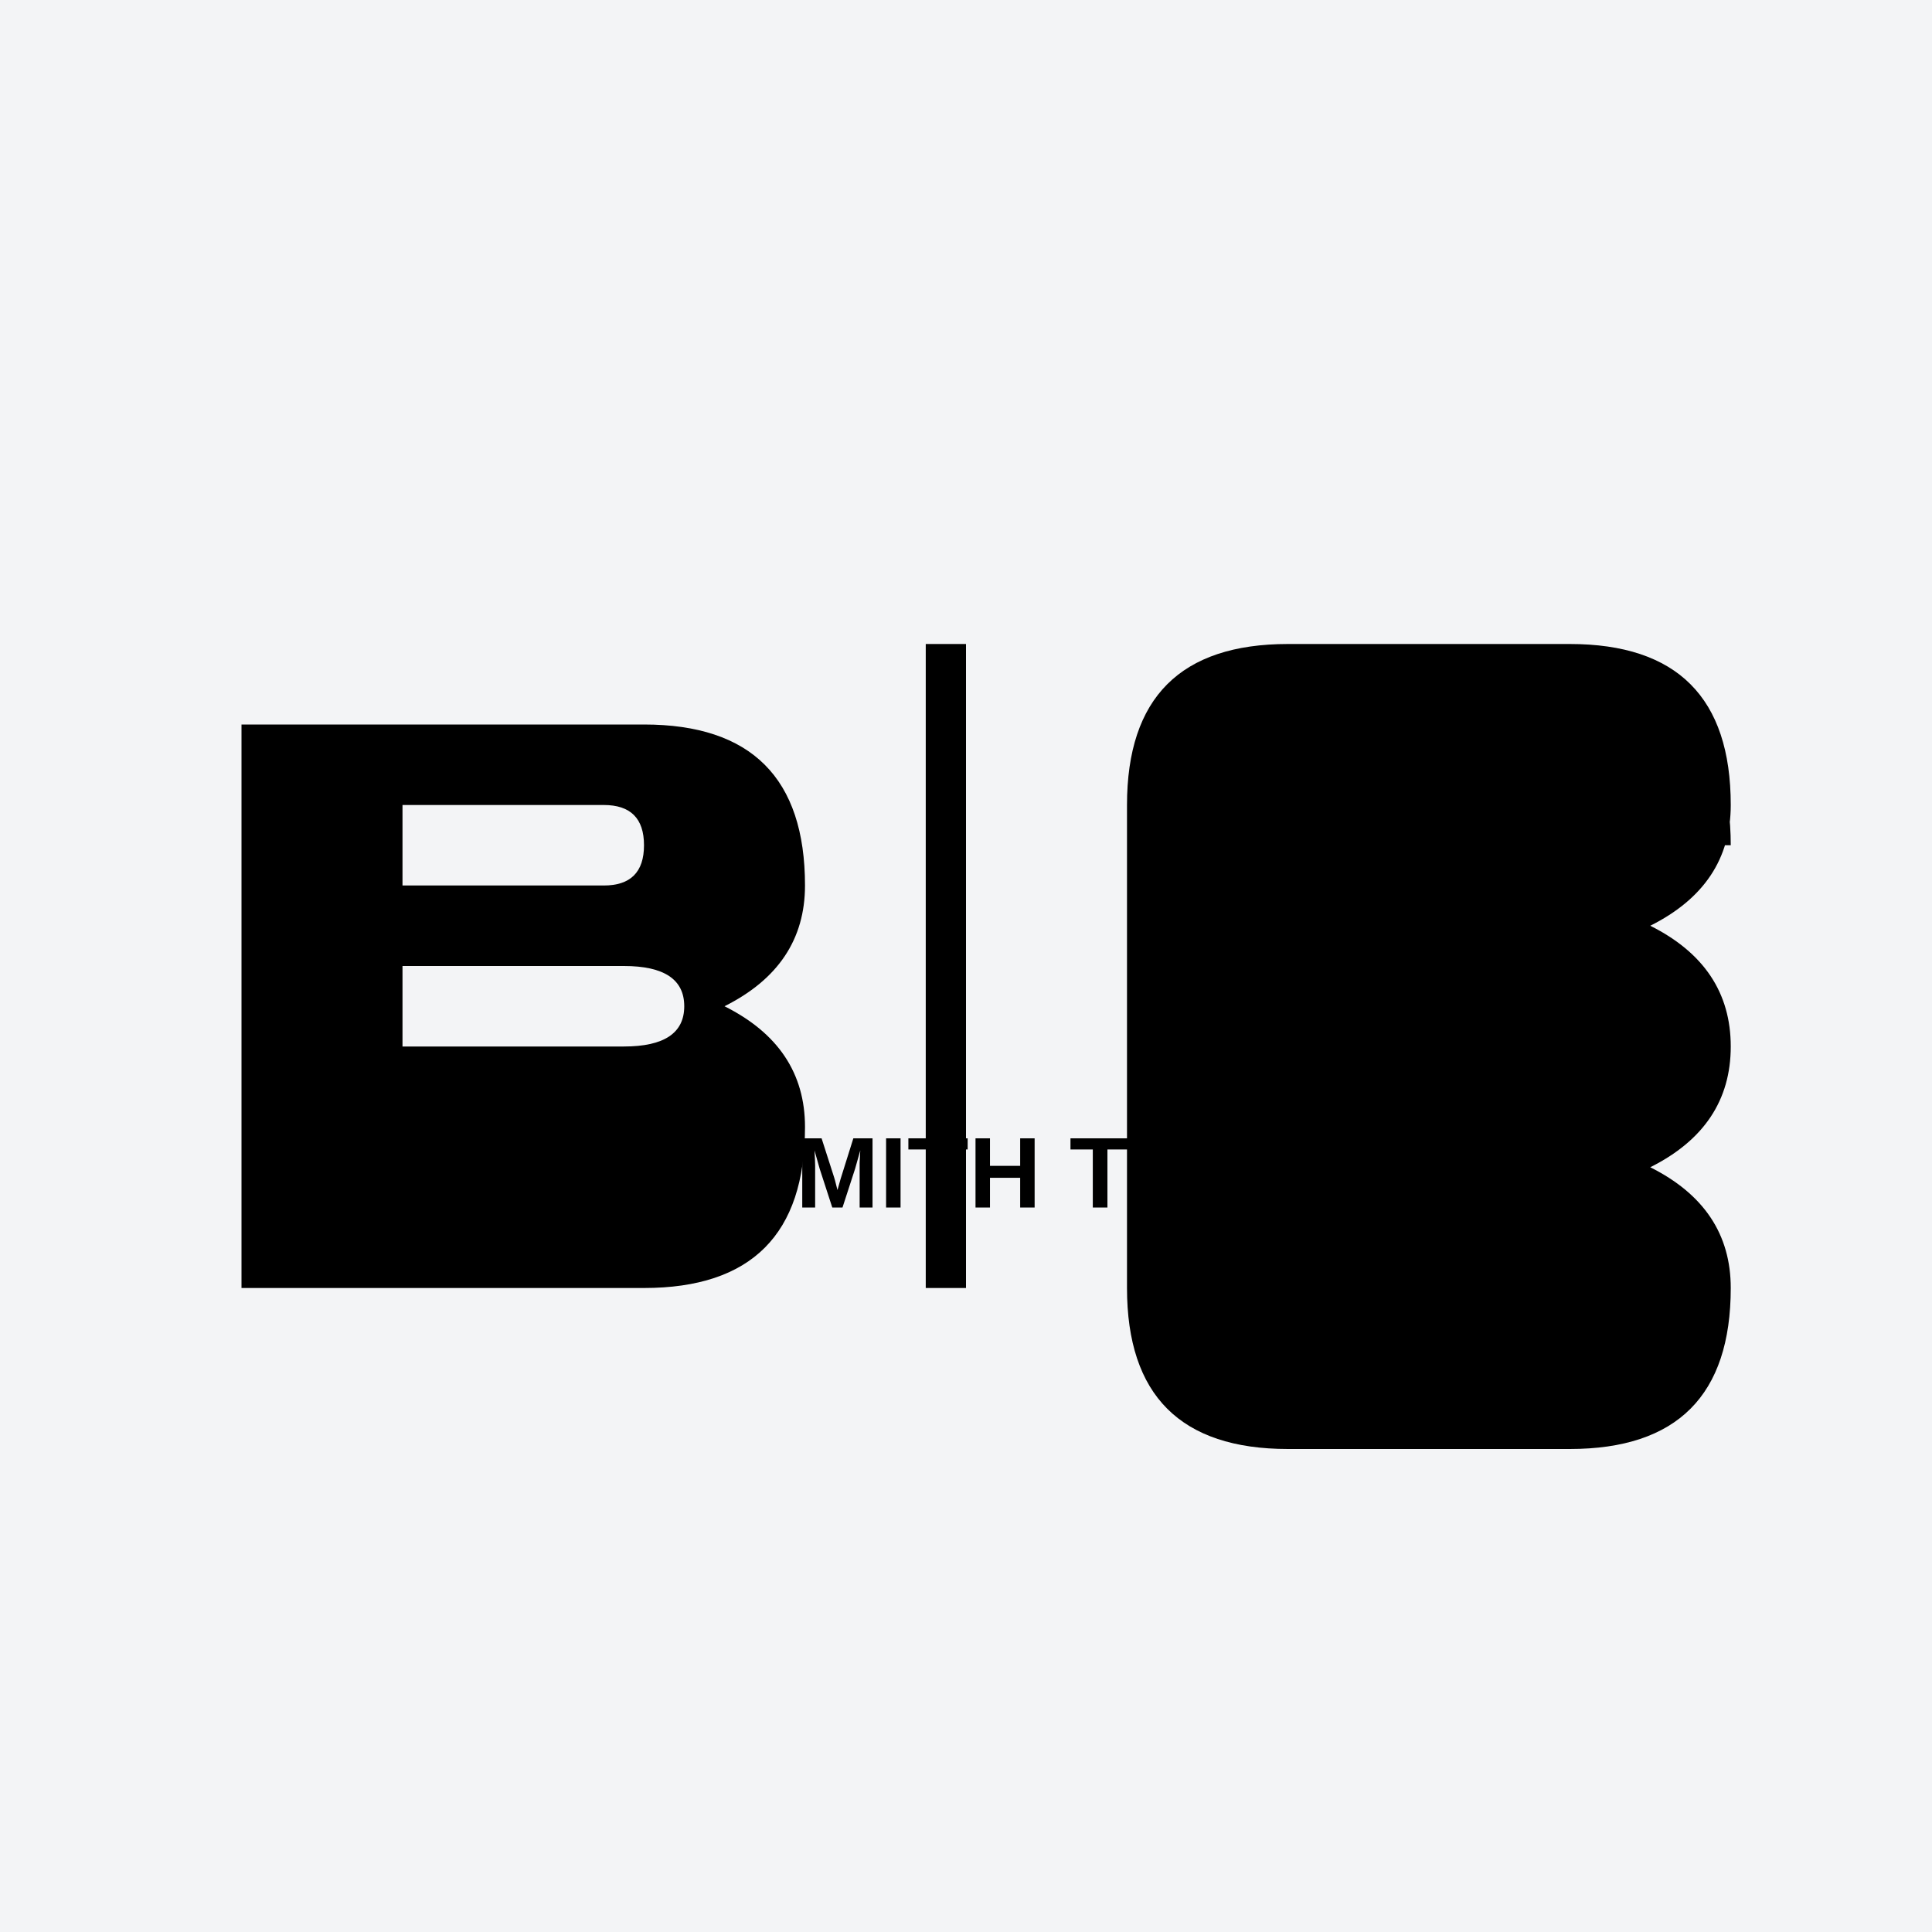
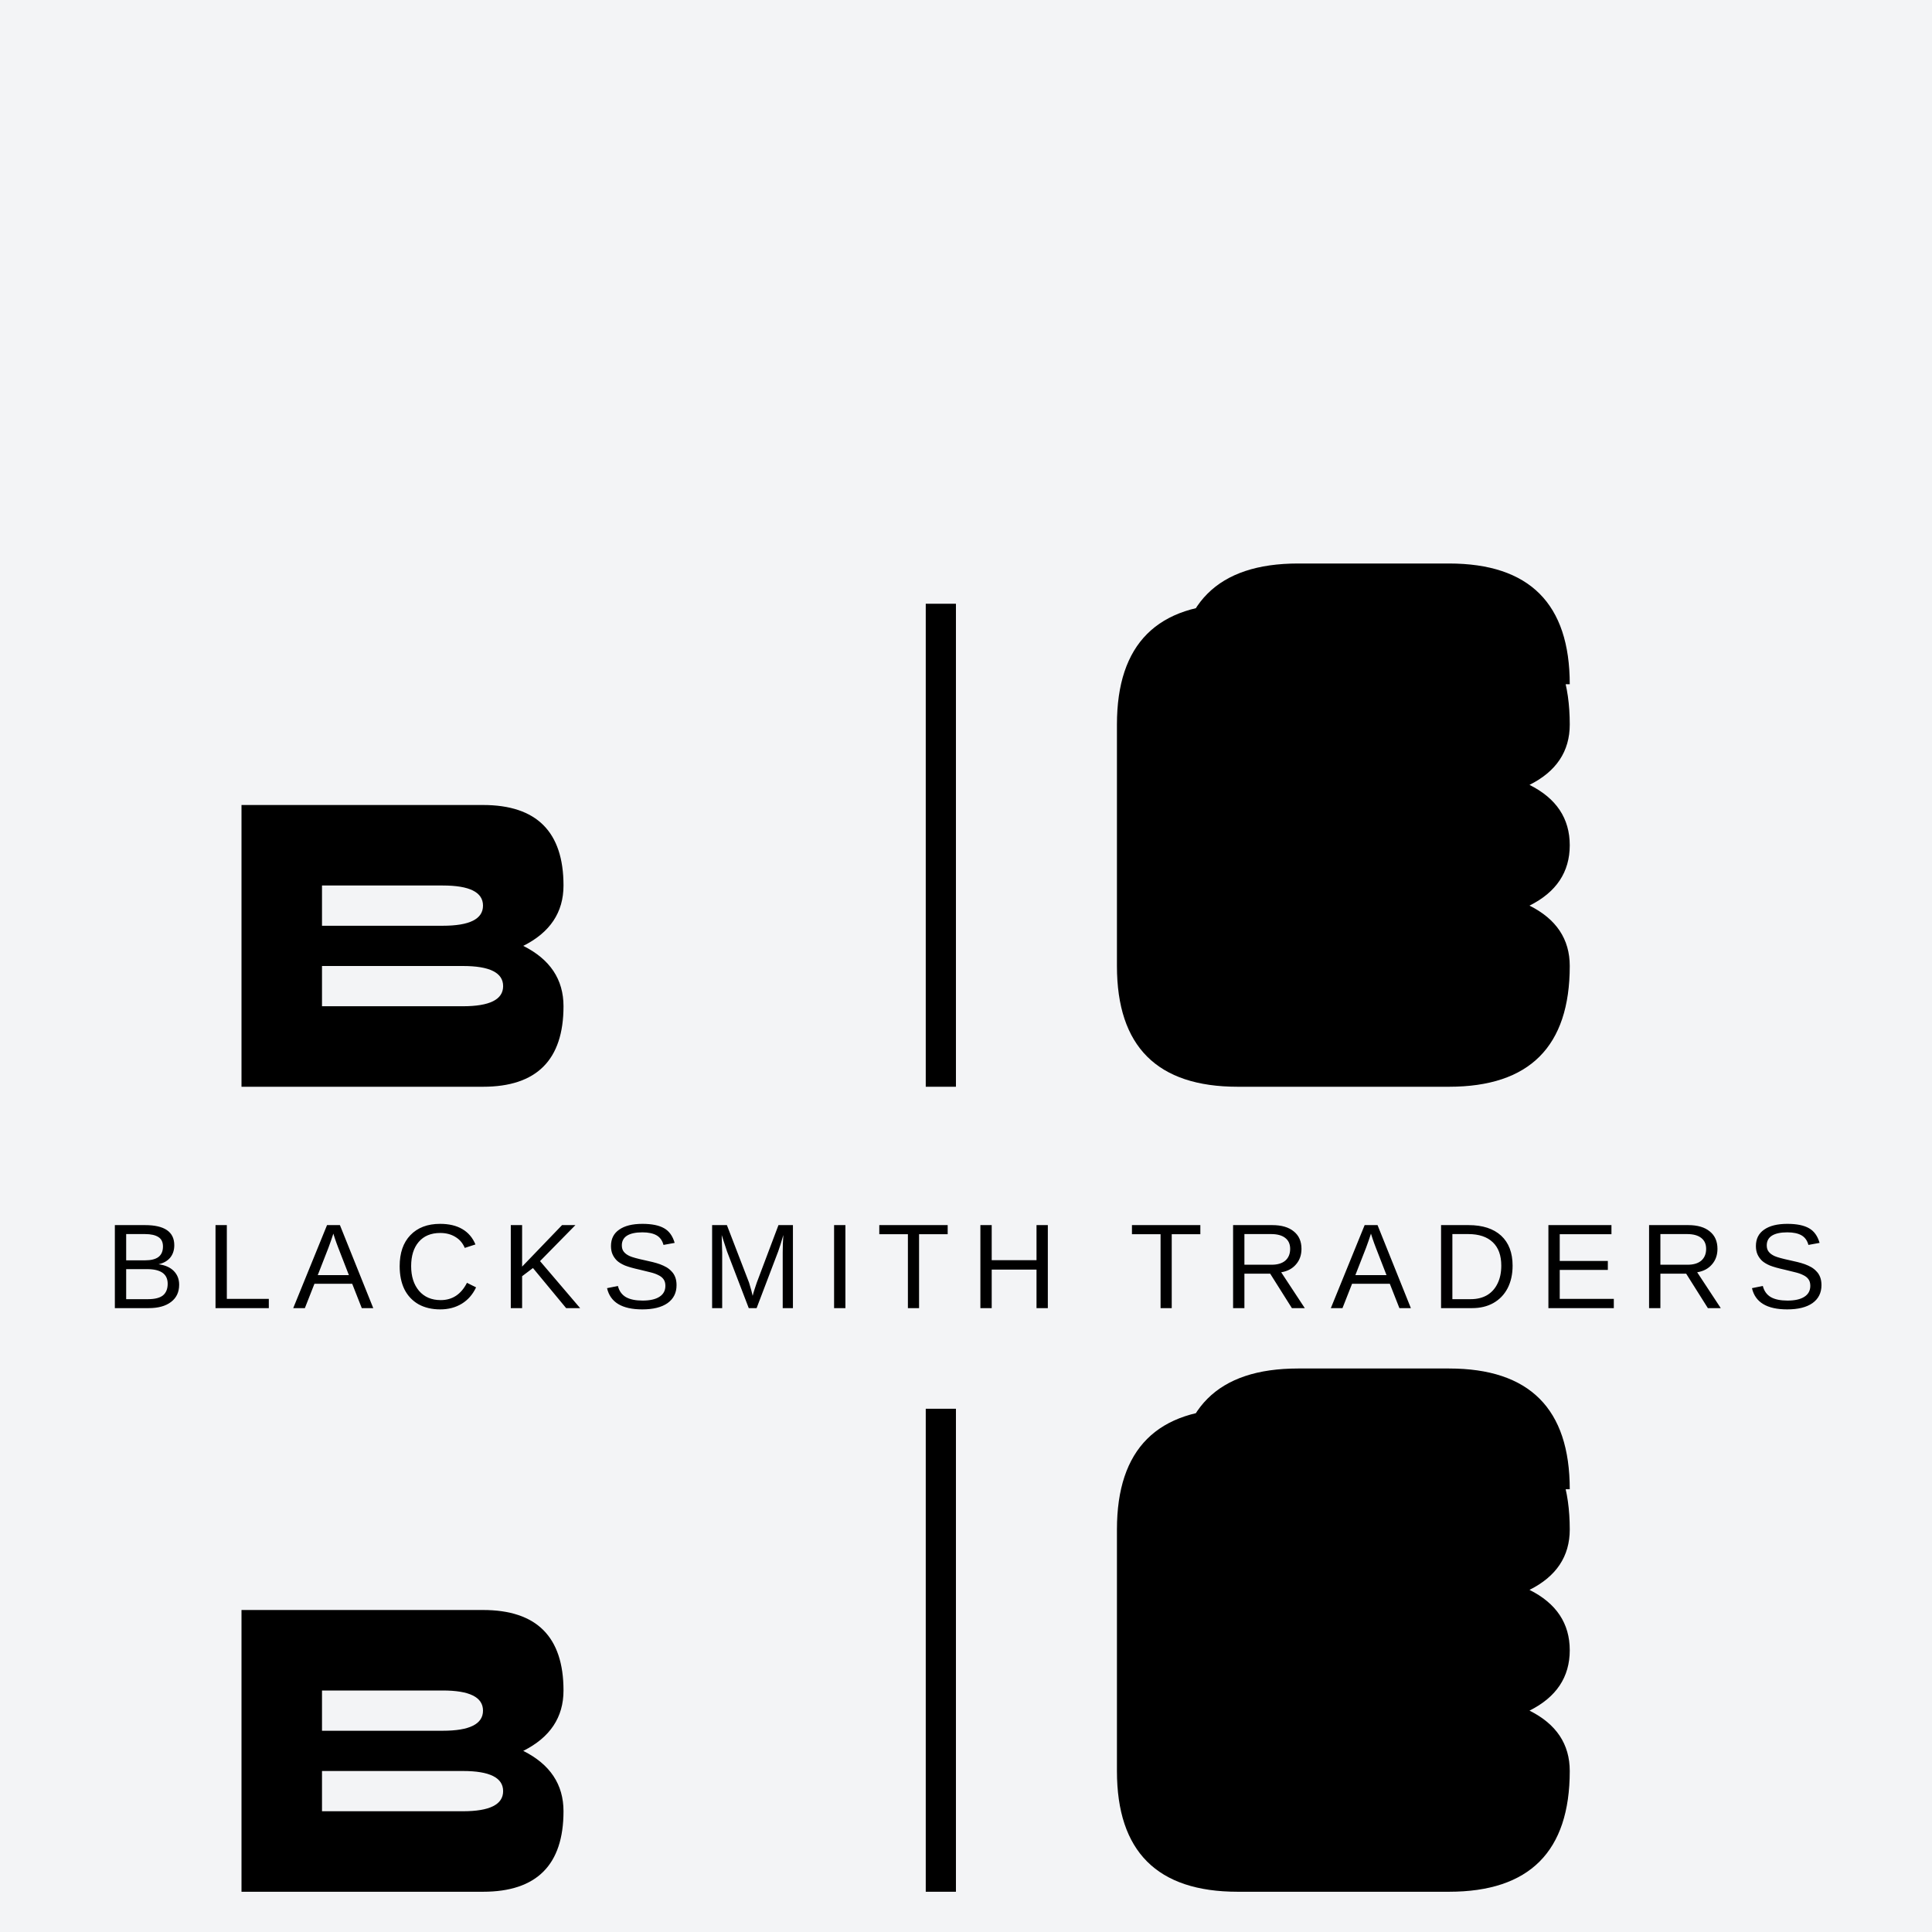
<svg xmlns="http://www.w3.org/2000/svg" width="192" height="192" viewBox="0 0 192 192" fill="none">
  <rect width="192" height="192" fill="#f3f4f6" />
-   <g transform="translate(16, 48)">
-     <path d="M8 16 L8 80 L48 80 Q64 80 64 64 Q64 56 56 52 Q64 48 64 40 Q64 24 48 24 L8 24 Z M24 32 L44 32 Q48 32 48 36 Q48 40 44 40 L24 40 Z M24 48 L46 48 Q52 48 52 52 Q52 56 46 56 L24 56 Z" fill="#000000" />
-     <rect x="76" y="16" width="4" height="64" fill="#000000" />
-     <path d="M96 32 Q96 16 112 16 L140 16 Q156 16 156 32 Q156 40 148 44 Q156 48 156 56 Q156 64 148 68 Q156 72 156 80 Q156 96 140 96 L112 96 Q96 96 96 80 L108 80 Q108 84 112 84 L140 84 Q144 84 144 80 Q144 76 140 76 L120 76 Q104 76 104 60 Q104 52 112 48 Q104 44 104 36 Q104 20 120 20 L140 20 Q156 20 156 36 L144 36 Q144 32 140 32 L112 32 Q108 32 108 36 Q108 40 112 40 L132 40 Q148 40 148 56 Q148 64 140 68 Q148 72 148 80 Q148 96 132 96 L112 96 Q96 96 96 80 Z" fill="#000000" />
+   <g transform="translate(24, 60)">
+     <path d="M0 0 L0 48 L24 48 Q32 48 32 40 Q32 36 28 34 Q32 32 32 28 Q32 20 24 20 L0 20 Z M8 28 L20 28 Q24 28 24 30 Q24 32 20 32 L8 32 Z M8 36 L22 36 Q26 36 26 38 Q26 40 22 40 L8 40 Z" fill="#000000" />
+     <rect x="68" y="0" width="3" height="48" fill="#000000" />
+     <path d="M87 12 Q87 0 99 0 L120 0 Q132 0 132 12 Q132 16 128 18 Q132 20 132 24 Q132 28 128 30 Q132 32 132 36 Q132 48 120 48 L99 48 Q87 48 87 36 L95 36 Q95 40 99 40 L120 40 Q124 40 124 36 Q124 32 120 32 L105 32 Q93 32 93 20 Q93 16 99 14 Q93 12 93 8 Q93 -4 105 -4 L120 -4 Q132 -4 132 8 L124 8 Q124 4 120 4 L99 4 Q95 4 95 8 Q95 12 99 12 L114 12 Q126 12 126 24 Q126 28 120 30 Q126 32 126 36 Q126 48 114 48 L99 48 Q87 48 87 36 Z" fill="#000000" />
  </g>
-   <text x="96" y="120" font-family="Arial, sans-serif" font-size="10" font-weight="bold" fill="#000000" text-anchor="middle">BLACKSMITH TRADERS</text>
+   <text x="96" y="130" font-family="Arial, sans-serif" font-size="12" font-weight="normal" letter-spacing="2" fill="#000000" text-anchor="middle">BLACKSMITH TRADERS</text>
+   <g transform="translate(24, 140)">
+     <path d="M0 0 L0 48 L24 48 Q32 48 32 40 Q32 36 28 34 Q32 32 32 28 Q32 20 24 20 L0 20 Z M8 28 L20 28 Q24 28 24 30 Q24 32 20 32 L8 32 Z M8 36 L22 36 Q26 36 26 38 Q26 40 22 40 L8 40 Z" fill="#000000" />
+     <rect x="68" y="0" width="3" height="48" fill="#000000" />
+     <path d="M87 12 Q87 0 99 0 L120 0 Q132 0 132 12 Q132 16 128 18 Q132 20 132 24 Q132 28 128 30 Q132 32 132 36 Q132 48 120 48 L99 48 Q87 48 87 36 L95 36 Q95 40 99 40 L120 40 Q124 40 124 36 Q124 32 120 32 L105 32 Q93 32 93 20 Q93 16 99 14 Q93 12 93 8 Q93 -4 105 -4 L120 -4 Q132 -4 132 8 L124 8 Q124 4 120 4 L99 4 Q95 4 95 8 Q95 12 99 12 L114 12 Q126 12 126 24 Q126 28 120 30 Q126 32 126 36 Q126 48 114 48 L99 48 Q87 48 87 36 Z" fill="#000000" />
+   </g>
</svg>
